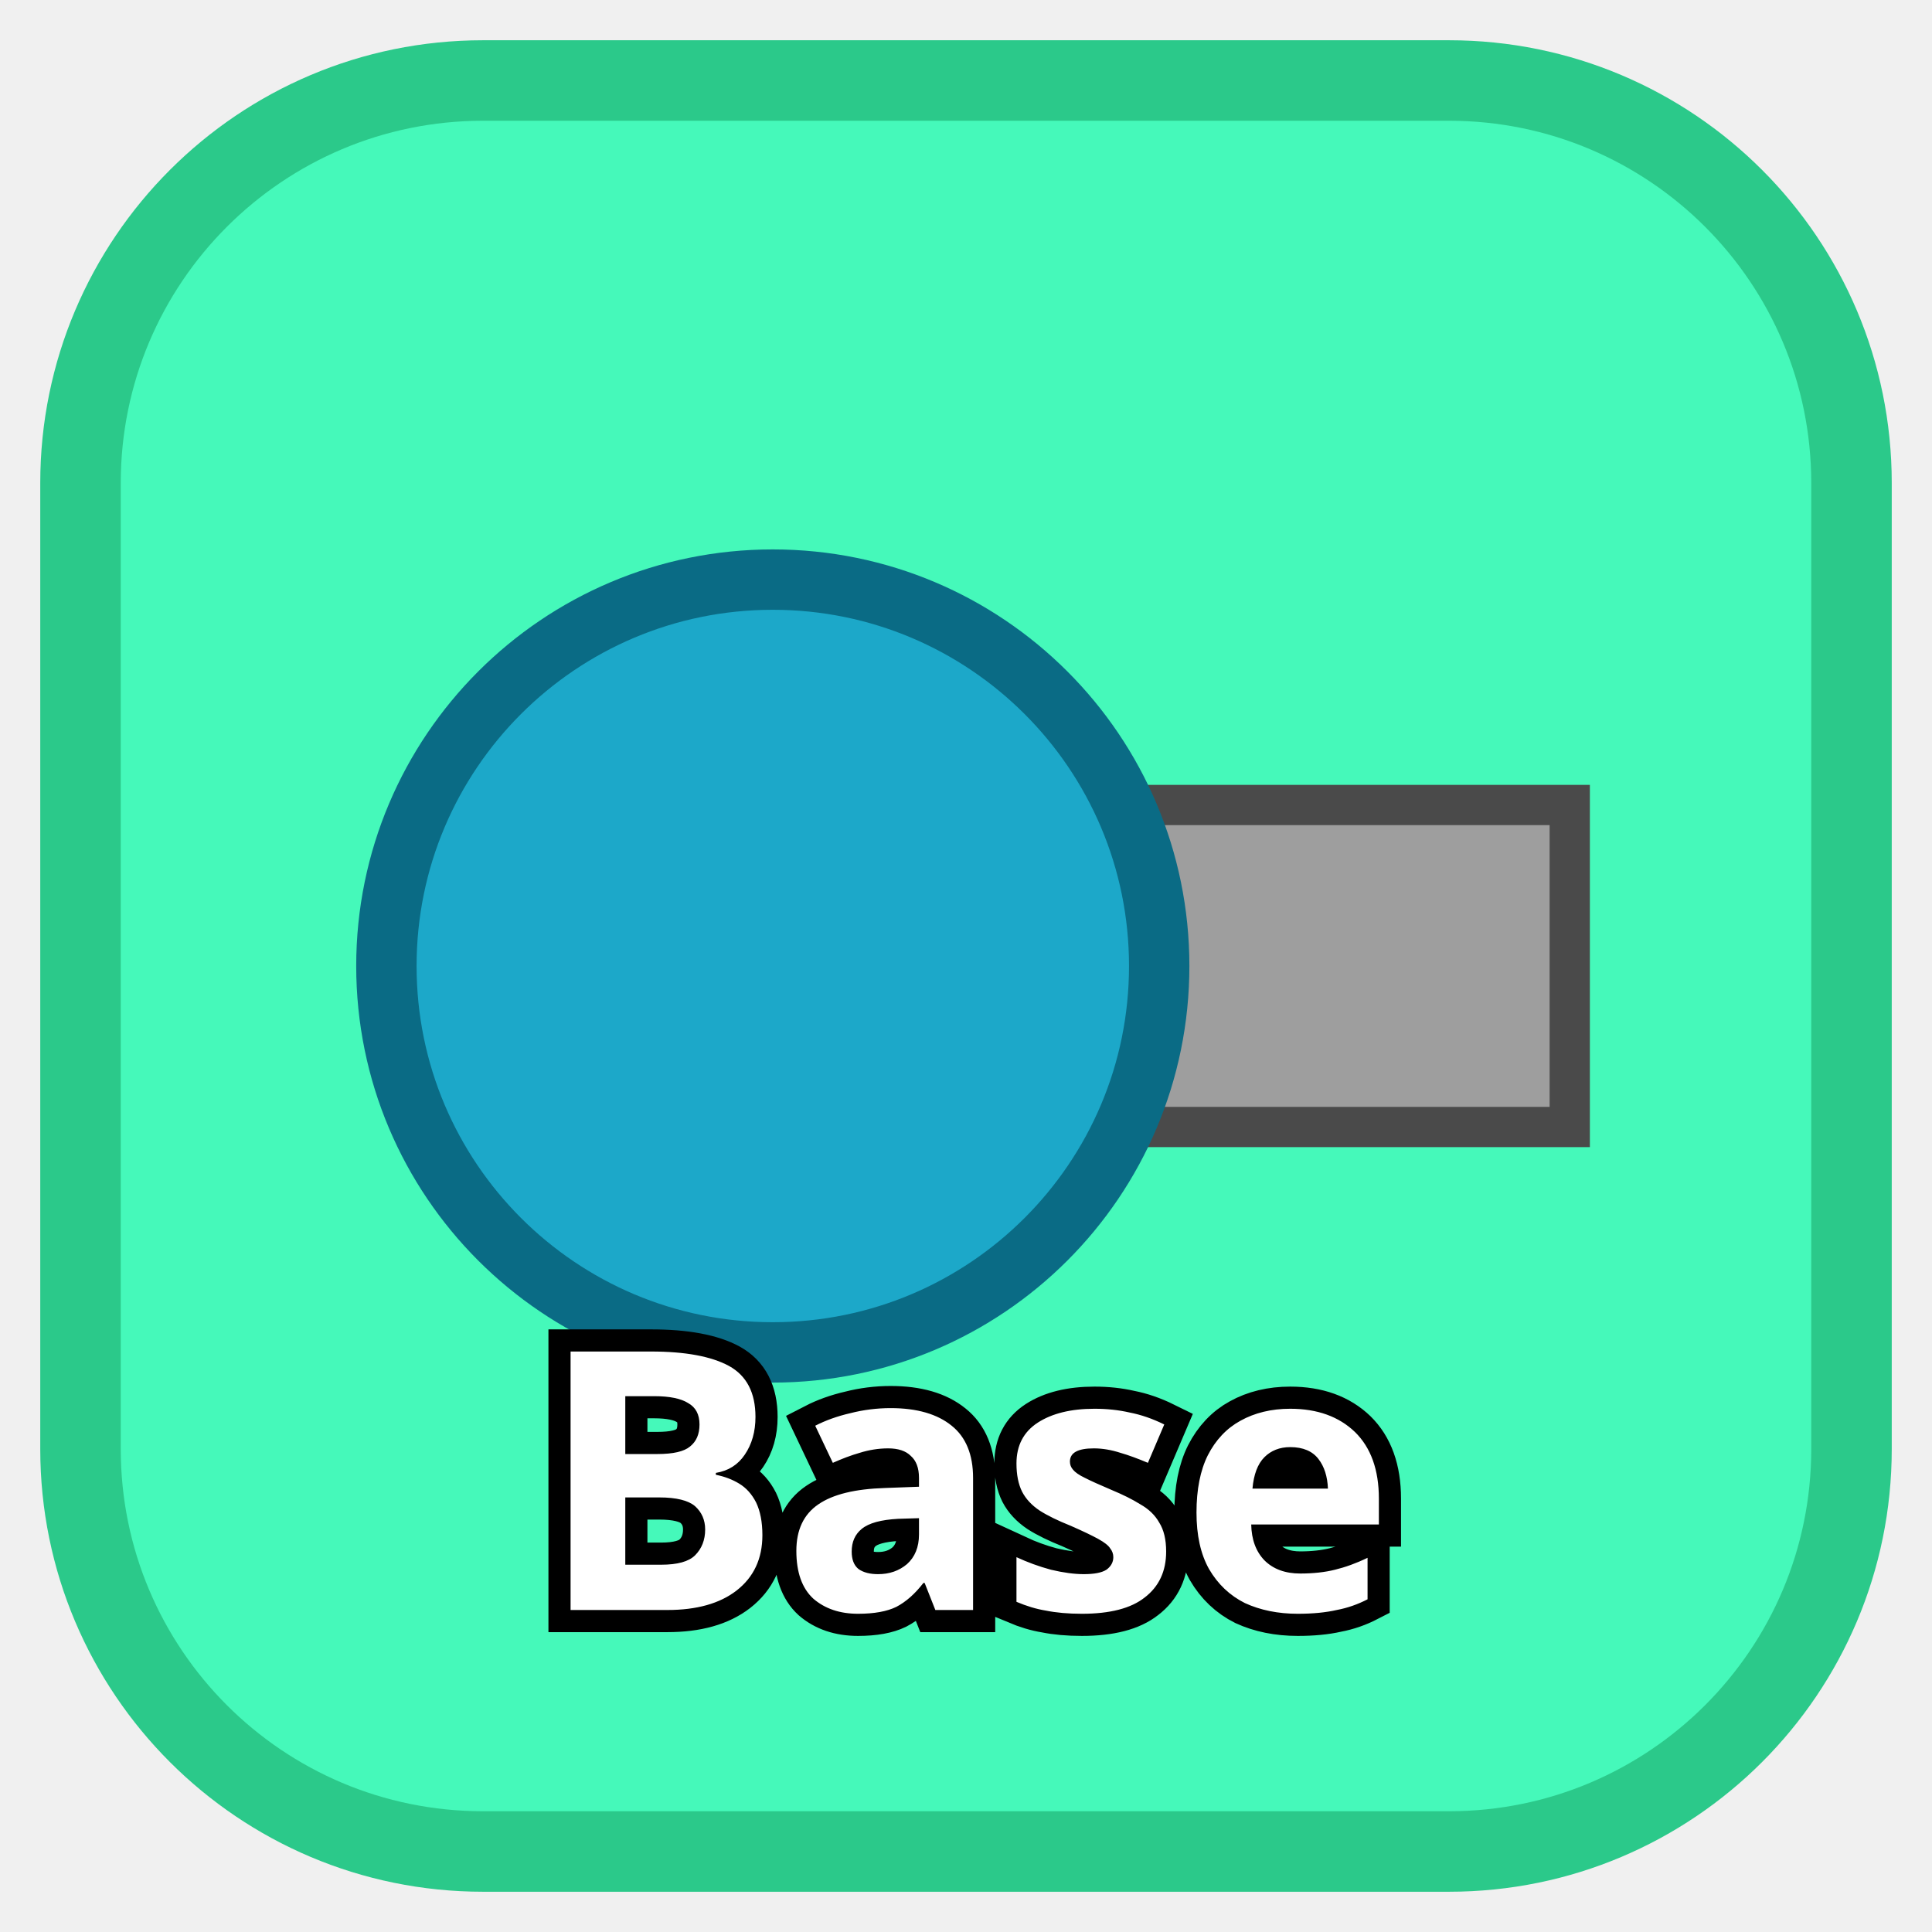
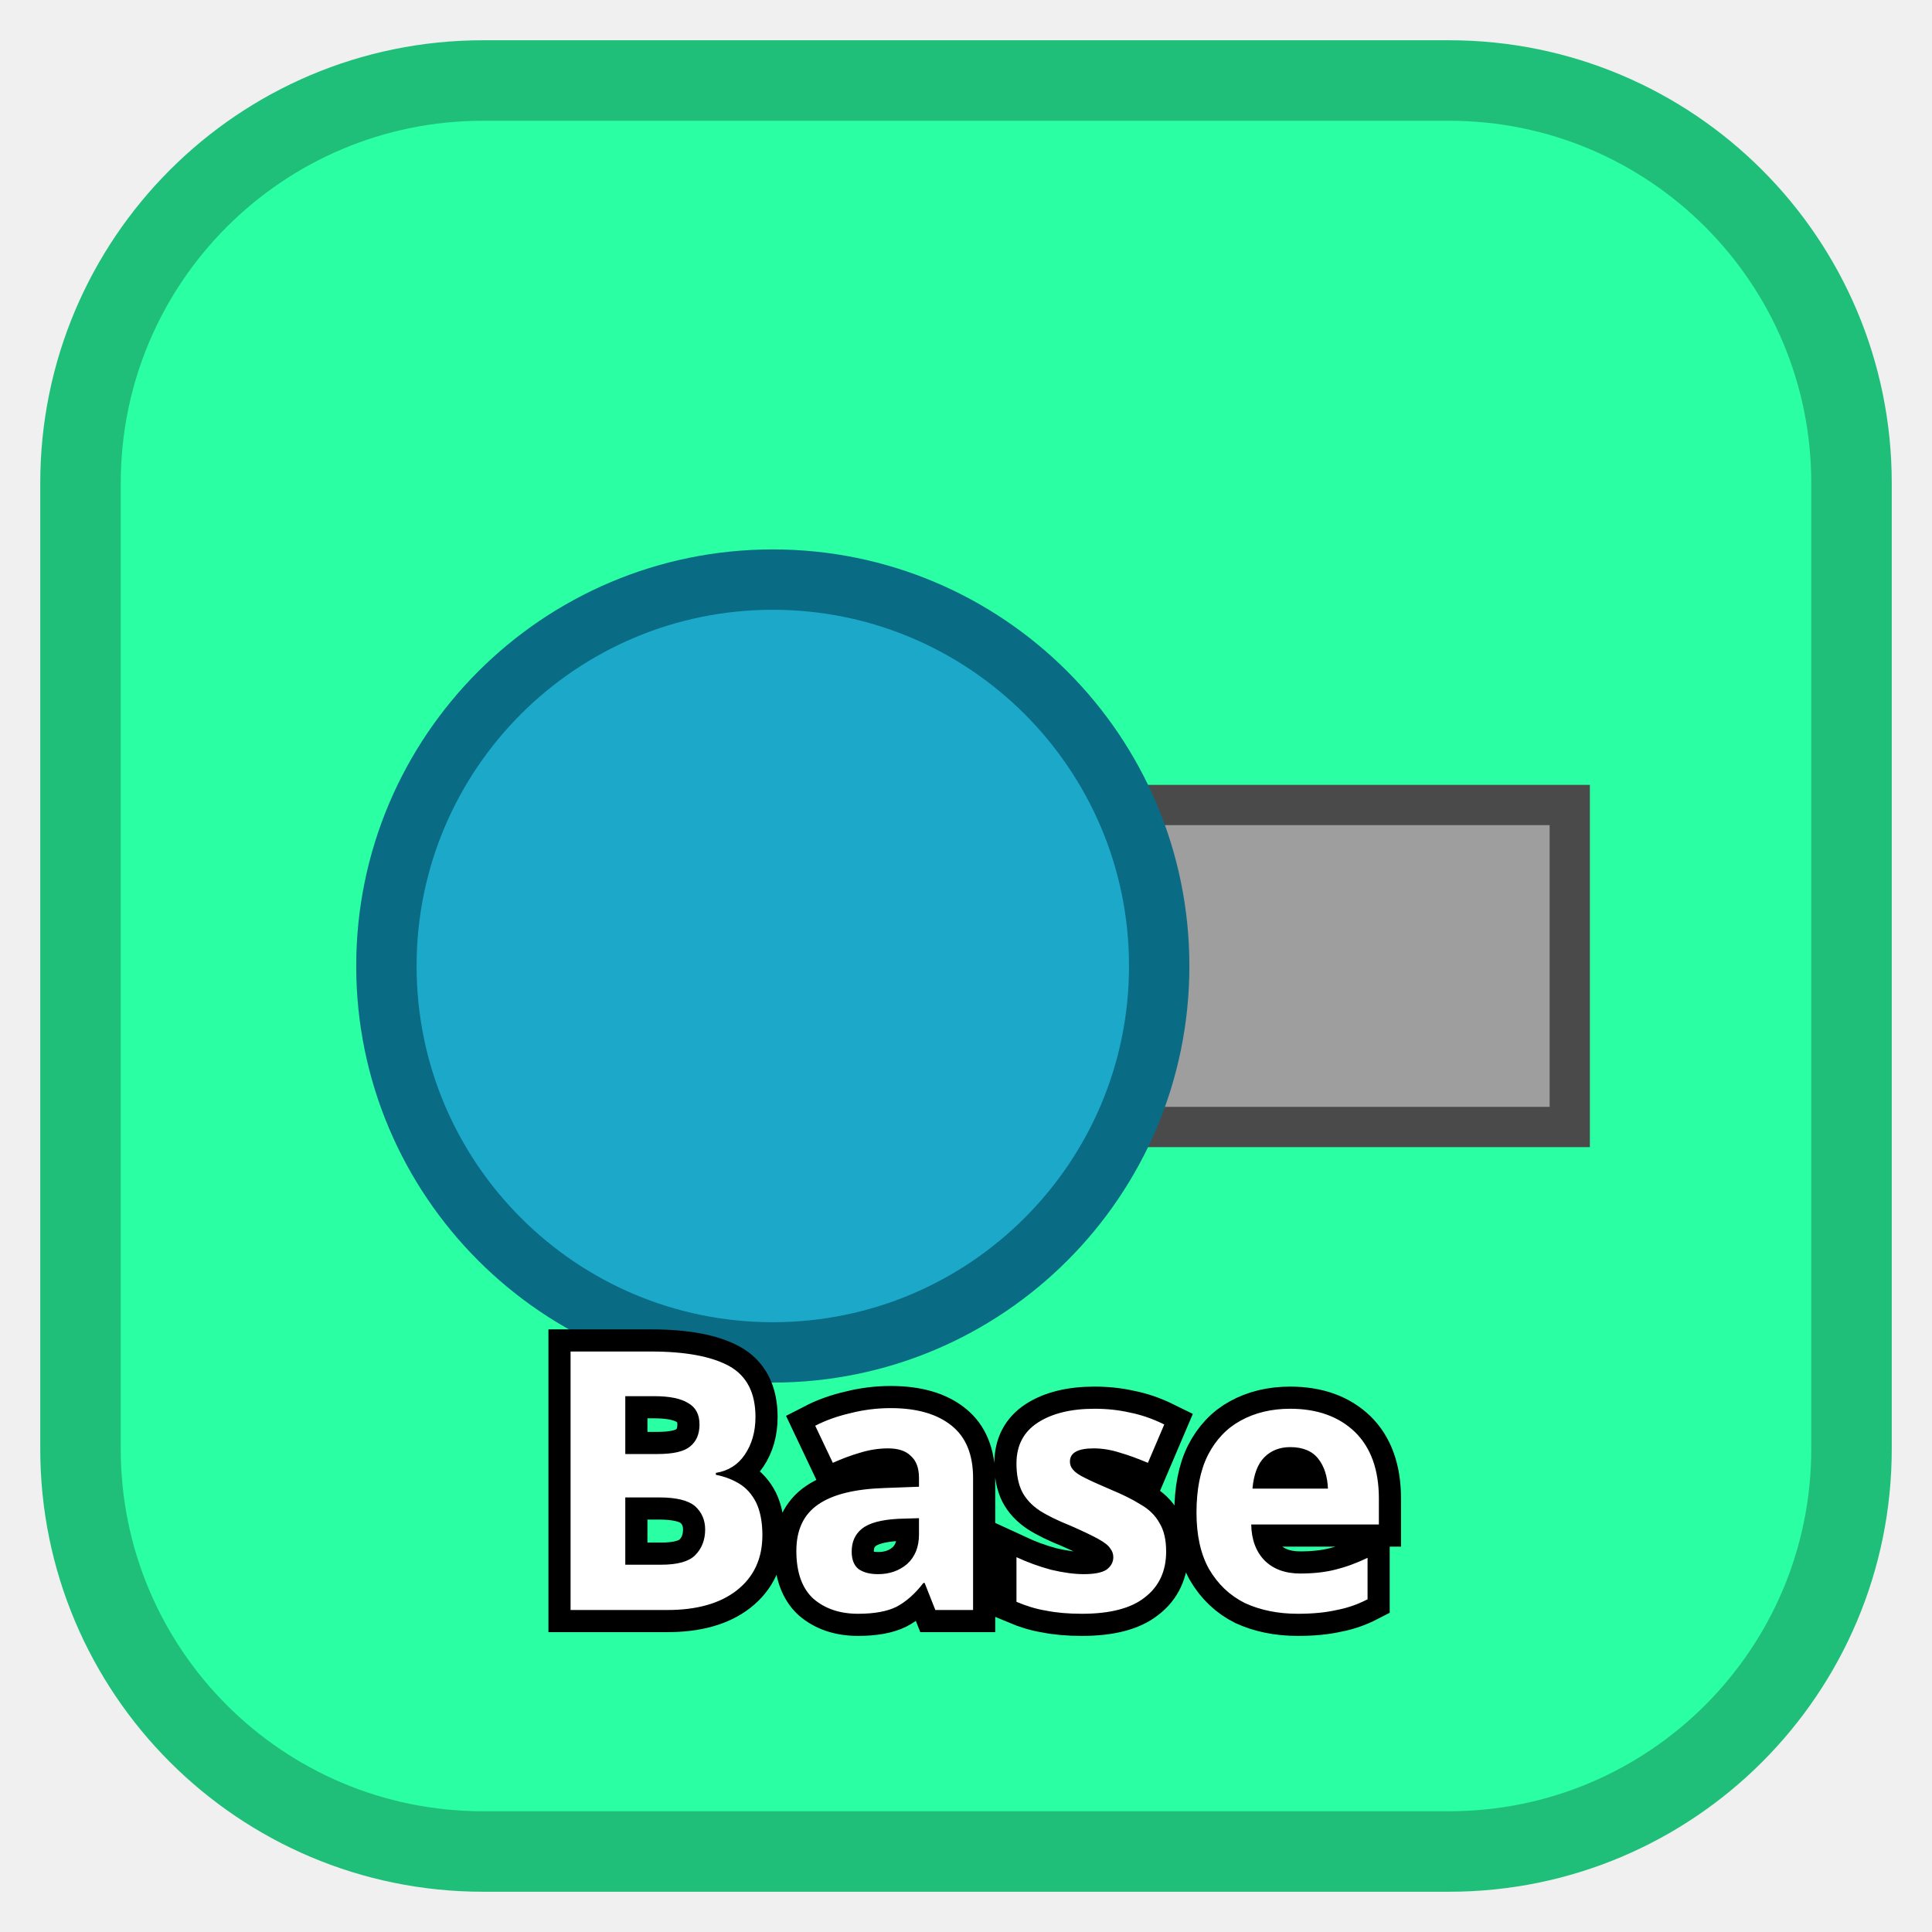
<svg xmlns="http://www.w3.org/2000/svg" viewBox="0 0 48 48" width="48" height="48">
-   <rect x="2" y="2" width="44" height="44" rx="10" ry="10" fill="#45f9ba" stroke="#2bc98a" stroke-width="2" />
+   <rect x="2" y="2" width="44" height="44" rx="10" ry="10" fill="#2bffa3" stroke="#1fbf7a" stroke-width="2" />
  <rect x="23" y="20" width="16" height="8" fill="#9e9e9e" stroke="#4a4a4a" stroke-width="1" />
  <circle cx="19.2" cy="24" r="9.6" fill="#1ca8c9" stroke="#0a6b85" stroke-width="1.5" />
  <text x="24" y="40" font-family="Rajdhani, sans-serif" font-size="9" font-weight="700" fill="#ffffff" stroke="#000000" stroke-width="1.1" paint-order="stroke fill" text-anchor="middle">Base</text>
</svg>
